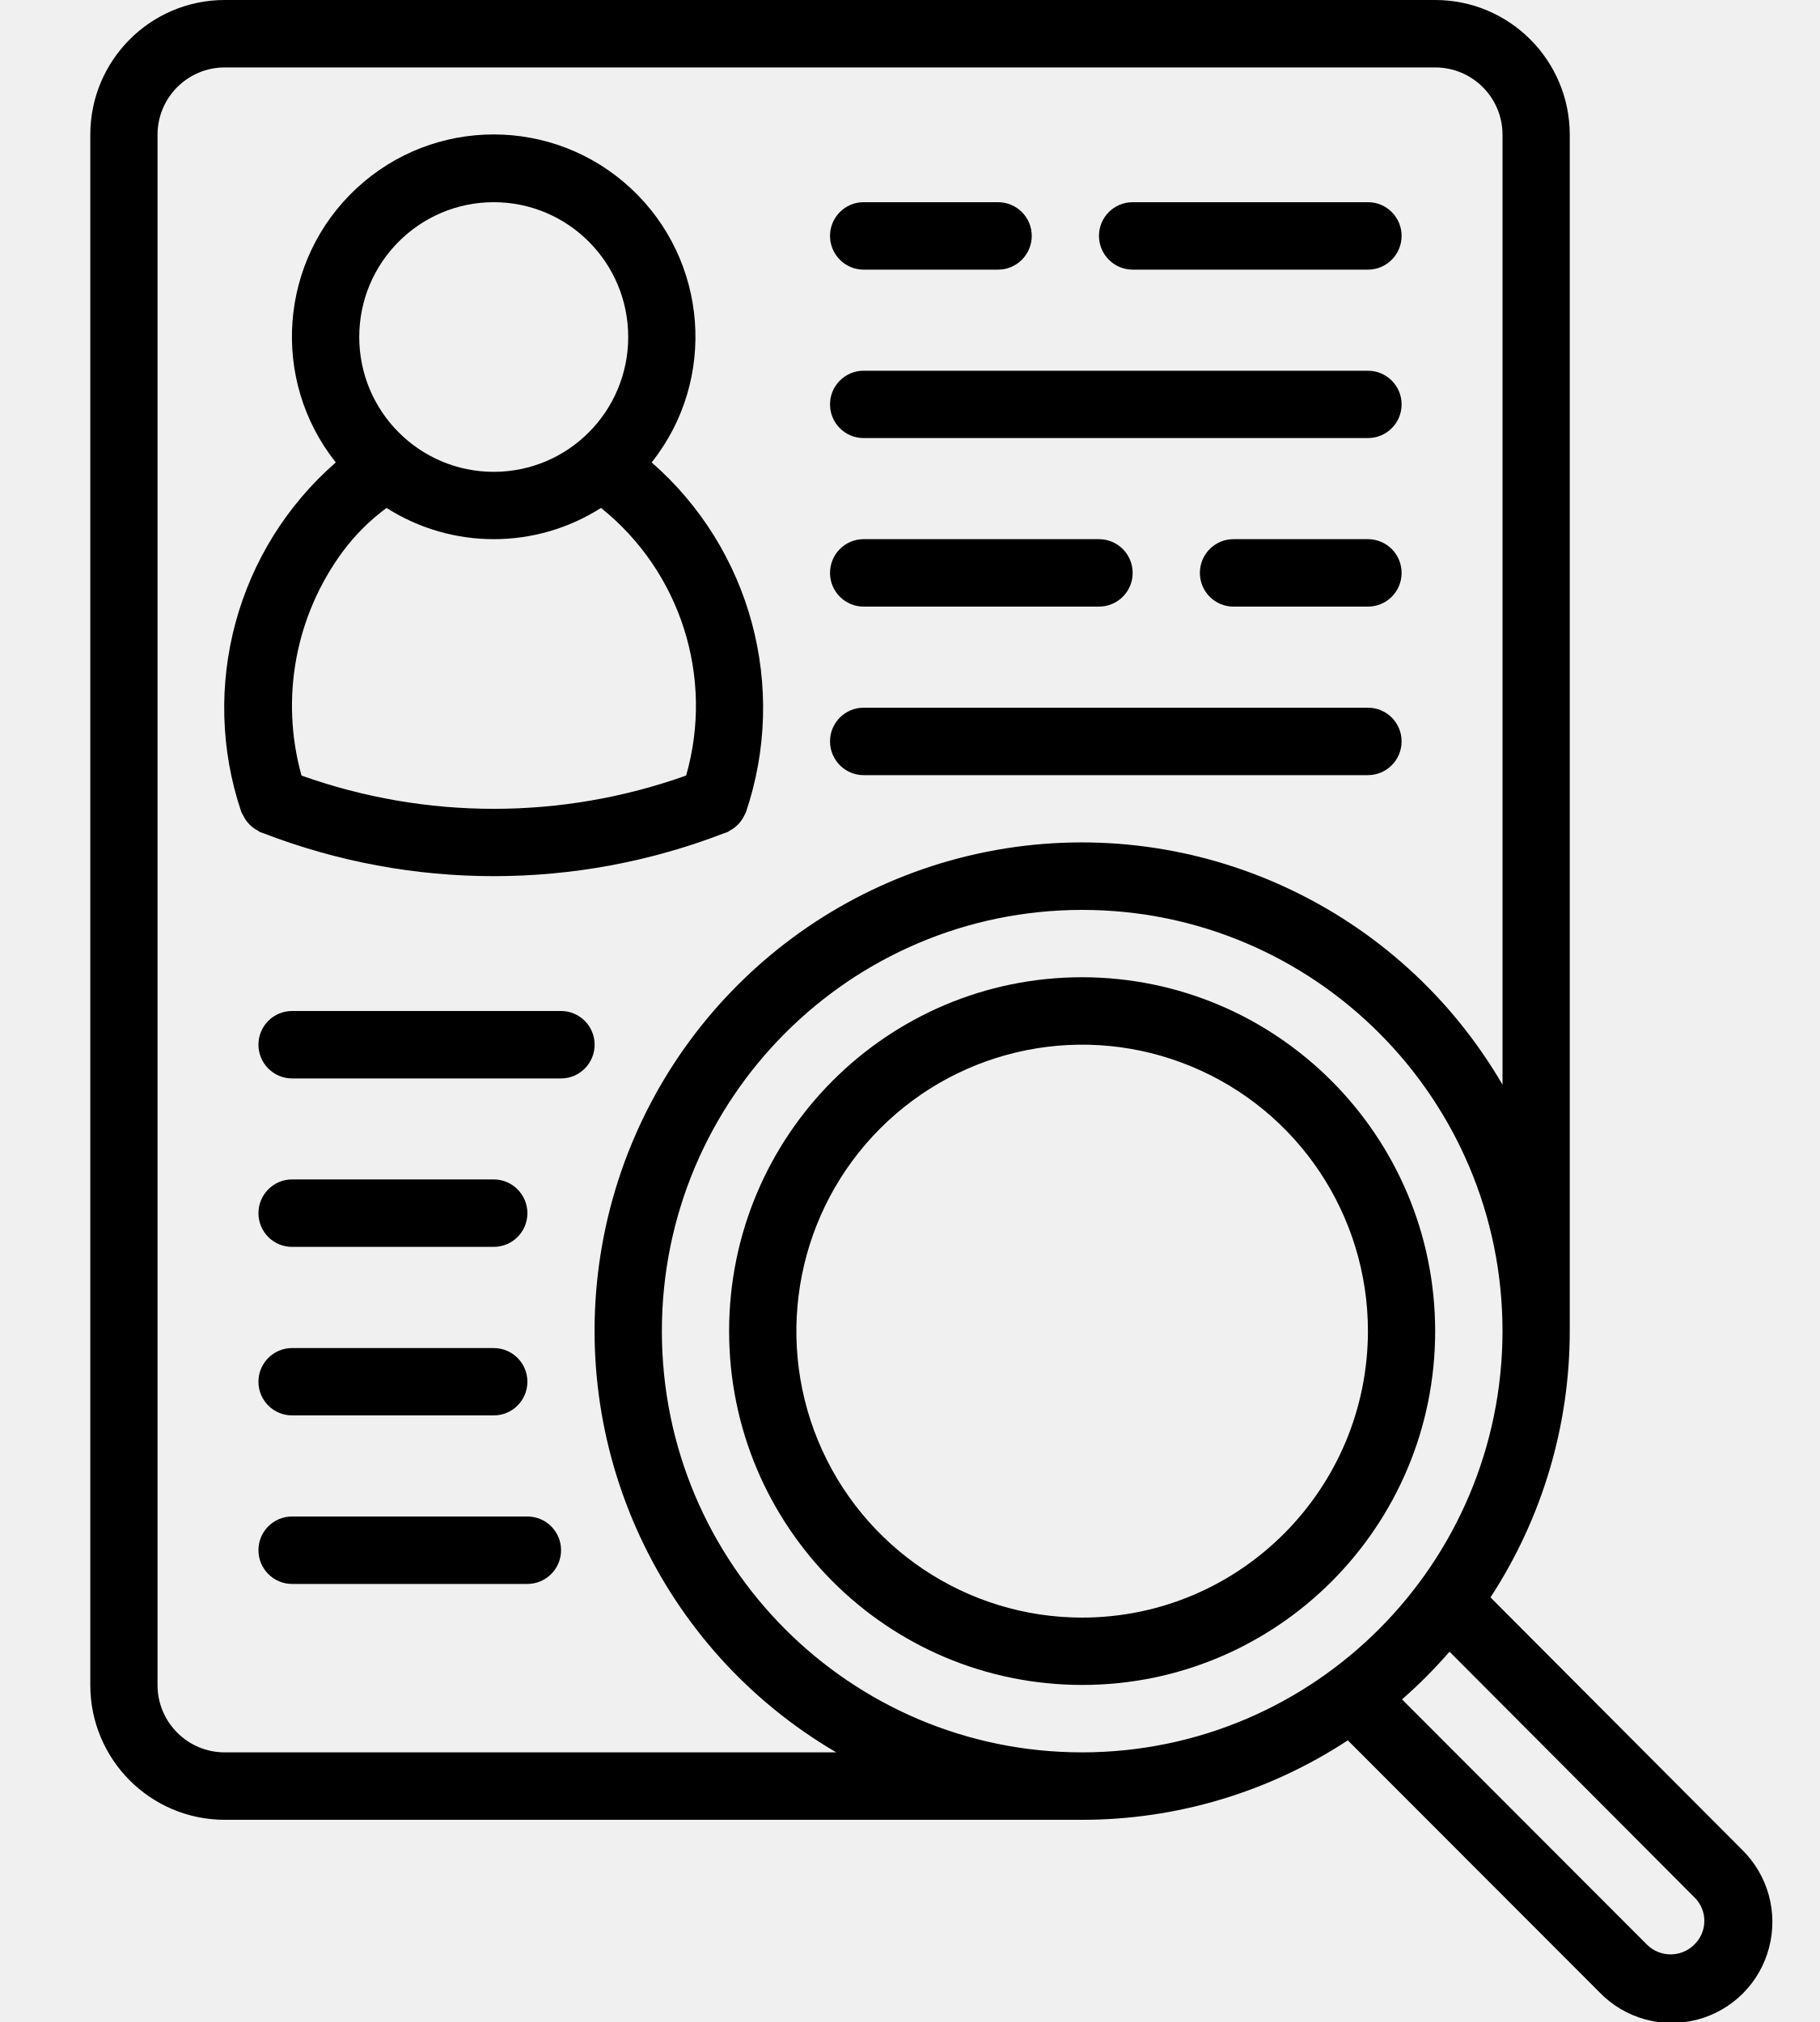
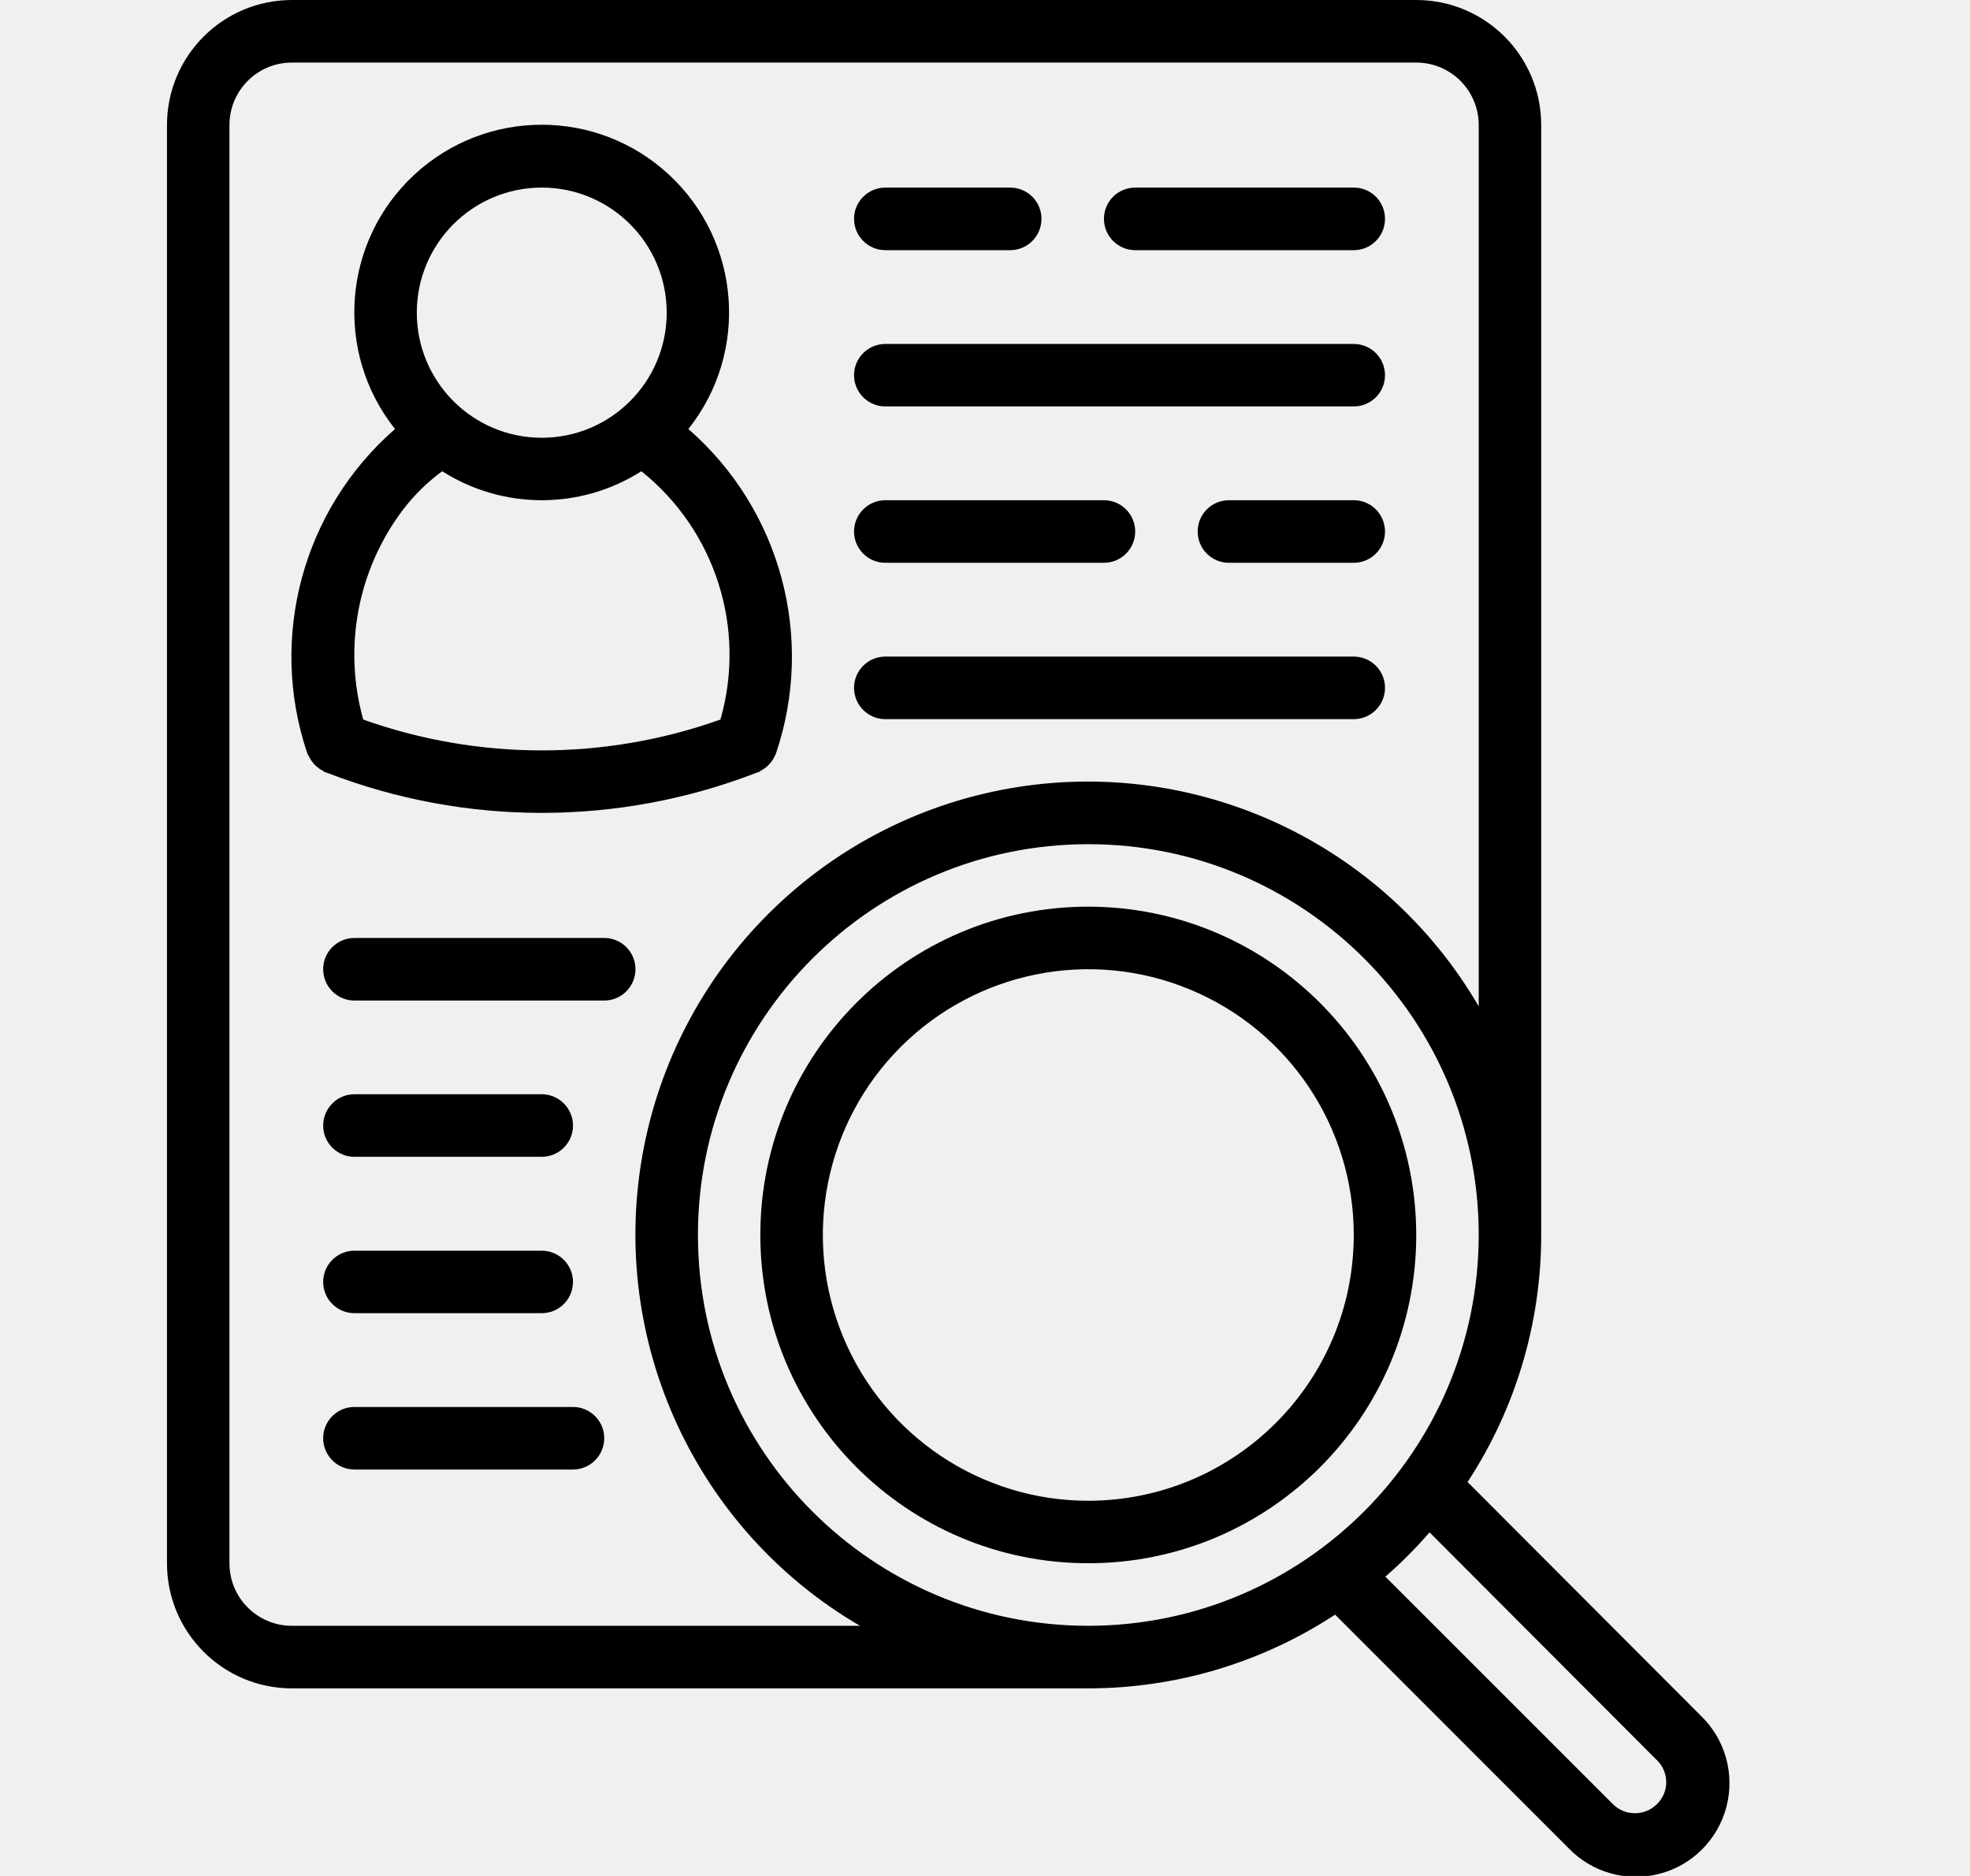
- <svg xmlns="http://www.w3.org/2000/svg" width="18" height="20" viewBox="0 0 18 20" fill="none">
-   <path d="M2.55 8.216C2.557 8.219 2.561 8.225 2.568 8.229C2.576 8.232 2.588 8.235 2.597 8.239L2.603 8.241C4.071 8.808 5.696 8.808 7.163 8.241L7.17 8.239C7.179 8.235 7.189 8.233 7.198 8.229C7.207 8.225 7.21 8.219 7.217 8.216C7.28 8.183 7.33 8.131 7.361 8.067C7.365 8.057 7.372 8.048 7.376 8.038C7.796 6.801 7.428 5.432 6.445 4.574C7.094 3.756 7.004 2.574 6.239 1.863C5.474 1.152 4.291 1.152 3.526 1.863C2.761 2.574 2.671 3.756 3.321 4.574C2.339 5.43 1.97 6.795 2.386 8.03C2.386 8.033 2.406 8.067 2.406 8.067C2.436 8.131 2.487 8.183 2.55 8.216ZM2.982 7.671C2.769 6.907 2.921 6.087 3.394 5.45C3.515 5.288 3.66 5.144 3.823 5.024C4.47 5.436 5.297 5.436 5.944 5.024C6.732 5.655 7.064 6.699 6.786 7.671C5.555 8.11 4.212 8.11 2.981 7.671H2.982ZM4.883 2C5.618 2 6.213 2.597 6.213 3.333C6.213 4.07 5.618 4.667 4.883 4.667C4.149 4.667 3.553 4.07 3.553 3.333C3.553 2.597 4.149 2 4.883 2Z" fill="black" />
-   <path d="M8.541 2.667H9.871C10.055 2.667 10.204 2.517 10.204 2.333C10.204 2.149 10.055 2 9.871 2H8.541C8.358 2 8.209 2.149 8.209 2.333C8.209 2.517 8.358 2.667 8.541 2.667Z" fill="black" />
-   <path d="M11.202 2.667H13.53C13.713 2.667 13.862 2.517 13.862 2.333C13.862 2.149 13.713 2 13.53 2H11.202C11.018 2 10.869 2.149 10.869 2.333C10.869 2.517 11.018 2.667 11.202 2.667Z" fill="black" />
-   <path d="M13.529 5.333H12.199C12.016 5.333 11.867 5.482 11.867 5.667C11.867 5.851 12.016 6 12.199 6H13.529C13.713 6 13.862 5.851 13.862 5.667C13.862 5.482 13.713 5.333 13.529 5.333Z" fill="black" />
-   <path d="M8.541 6H10.869C11.053 6 11.202 5.851 11.202 5.667C11.202 5.482 11.053 5.333 10.869 5.333H8.541C8.358 5.333 8.209 5.482 8.209 5.667C8.209 5.851 8.358 6 8.541 6Z" fill="black" />
-   <path d="M8.541 4.333H13.529C13.713 4.333 13.862 4.184 13.862 4C13.862 3.816 13.713 3.667 13.529 3.667H8.541C8.358 3.667 8.209 3.816 8.209 4C8.209 4.184 8.358 4.333 8.541 4.333Z" fill="black" />
-   <path d="M8.541 7.667H13.529C13.713 7.667 13.862 7.517 13.862 7.333C13.862 7.149 13.713 7 13.529 7H8.541C8.358 7 8.209 7.149 8.209 7.333C8.209 7.517 8.358 7.667 8.541 7.667Z" fill="black" />
-   <path d="M10.703 9.666C8.774 9.666 7.211 11.233 7.211 13.166C7.211 15.1 8.774 16.666 10.703 16.666C12.631 16.666 14.194 15.1 14.194 13.166C14.192 11.234 12.63 9.669 10.703 9.666ZM10.703 16C9.559 16 8.529 15.309 8.091 14.251C7.654 13.192 7.896 11.973 8.704 11.163C9.512 10.353 10.728 10.11 11.784 10.549C12.841 10.987 13.529 12.021 13.529 13.166C13.527 14.73 12.263 15.998 10.703 16Z" fill="black" />
-   <path d="M14.741 15.8C15.252 15.018 15.525 14.102 15.525 13.167V1.333C15.525 0.597 14.929 0 14.194 0H2.223C1.488 0 0.893 0.597 0.893 1.333V16.667C0.893 17.403 1.488 18 2.223 18H10.703C11.636 18 12.549 17.727 13.33 17.214L15.817 19.704C16.067 19.964 16.436 20.068 16.785 19.977C17.133 19.886 17.405 19.614 17.496 19.265C17.588 18.916 17.485 18.545 17.227 18.294L14.741 15.8ZM10.703 17.333C8.407 17.333 6.546 15.468 6.546 13.167C6.546 10.866 8.407 9 10.703 9C12.999 9 14.86 10.866 14.86 13.167C14.857 15.467 12.998 17.331 10.703 17.333ZM2.223 17.333C1.856 17.333 1.558 17.035 1.558 16.667V1.333C1.558 0.965 1.856 0.667 2.223 0.667H14.194C14.562 0.667 14.86 0.965 14.86 1.333V10.729C13.842 8.98 11.844 8.053 9.855 8.407C7.866 8.762 6.309 10.323 5.955 12.316C5.601 14.31 6.526 16.313 8.271 17.333H2.223ZM16.755 19.236C16.626 19.363 16.419 19.363 16.29 19.236L13.866 16.809C14.033 16.663 14.19 16.505 14.336 16.337L16.758 18.767C16.821 18.828 16.857 18.913 16.856 19.002C16.856 19.09 16.819 19.175 16.755 19.236Z" fill="black" />
-   <path d="M5.549 10H2.888C2.705 10 2.556 10.149 2.556 10.333C2.556 10.517 2.705 10.667 2.888 10.667H5.549C5.732 10.667 5.881 10.517 5.881 10.333C5.881 10.149 5.732 10 5.549 10Z" fill="black" />
-   <path d="M5.216 15H2.888C2.705 15 2.556 15.149 2.556 15.333C2.556 15.517 2.705 15.667 2.888 15.667H5.216C5.4 15.667 5.549 15.517 5.549 15.333C5.549 15.149 5.4 15 5.216 15Z" fill="black" />
-   <path d="M4.883 11.666H2.888C2.705 11.666 2.556 11.816 2.556 12C2.556 12.184 2.705 12.333 2.888 12.333H4.883C5.067 12.333 5.216 12.184 5.216 12C5.216 11.816 5.067 11.666 4.883 11.666Z" fill="black" />
-   <path d="M4.883 13.334H2.888C2.705 13.334 2.556 13.483 2.556 13.667C2.556 13.851 2.705 14 2.888 14H4.883C5.067 14 5.216 13.851 5.216 13.667C5.216 13.483 5.067 13.334 4.883 13.334Z" fill="black" />
+ <svg xmlns="http://www.w3.org/2000/svg" width="21" height="20" viewBox="0 0 21 20" fill="none">
+   <g clip-path="url(#clip0)">
+     <path d="M3.439 8.216C3.446 8.219 3.45 8.225 3.457 8.229C3.465 8.232 3.477 8.235 3.486 8.239L3.492 8.241C4.961 8.808 6.589 8.808 8.058 8.241L8.064 8.239C8.073 8.235 8.084 8.233 8.093 8.229C8.102 8.225 8.104 8.219 8.111 8.216C8.174 8.183 8.225 8.131 8.255 8.067C8.26 8.057 8.267 8.048 8.27 8.038C8.691 6.801 8.323 5.432 7.338 4.574C7.988 3.756 7.898 2.574 7.132 1.863C6.366 1.152 5.183 1.152 4.416 1.863C3.65 2.574 3.561 3.756 4.211 4.574C3.228 5.43 2.859 6.795 3.275 8.03C3.275 8.033 3.295 8.067 3.295 8.067C3.325 8.131 3.376 8.183 3.439 8.216ZM3.872 7.671C3.658 6.907 3.81 6.087 4.284 5.45C4.405 5.288 4.55 5.144 4.714 5.024C5.362 5.436 6.189 5.436 6.837 5.024C7.626 5.655 7.958 6.699 7.68 7.671C6.448 8.11 5.103 8.11 3.871 7.671H3.872ZM5.775 2C6.511 2 7.107 2.597 7.107 3.333C7.107 4.07 6.511 4.667 5.775 4.667C5.04 4.667 4.443 4.07 4.443 3.333C4.443 2.597 5.04 2 5.775 2Z" fill="black" />
+     <path d="M9.437 2.667H10.769C10.953 2.667 11.102 2.517 11.102 2.333C11.102 2.149 10.953 2 10.769 2H9.437C9.254 2 9.104 2.149 9.104 2.333C9.104 2.517 9.254 2.667 9.437 2.667Z" fill="black" />
+     <path d="M12.101 2.667H14.432C14.616 2.667 14.764 2.517 14.764 2.333C14.764 2.149 14.616 2 14.432 2H12.101C11.917 2 11.768 2.149 11.768 2.333C11.768 2.517 11.917 2.667 12.101 2.667Z" fill="black" />
+     <path d="M14.431 5.333H13.1C12.916 5.333 12.767 5.482 12.767 5.667C12.767 5.851 12.916 6 13.1 6H14.431C14.615 6 14.764 5.851 14.764 5.667C14.764 5.482 14.615 5.333 14.431 5.333Z" fill="black" />
+     <path d="M9.437 6H11.768C11.952 6 12.101 5.851 12.101 5.667C12.101 5.482 11.952 5.333 11.768 5.333H9.437C9.254 5.333 9.104 5.482 9.104 5.667C9.104 5.851 9.254 6 9.437 6Z" fill="black" />
+     <path d="M9.437 4.333H14.431C14.615 4.333 14.764 4.184 14.764 4C14.764 3.816 14.615 3.667 14.431 3.667H9.437C9.254 3.667 9.104 3.816 9.104 4C9.104 4.184 9.254 4.333 9.437 4.333Z" fill="black" />
+     <path d="M9.437 7.667H14.431C14.615 7.667 14.764 7.517 14.764 7.333C14.764 7.149 14.615 7 14.431 7H9.437C9.254 7 9.104 7.149 9.104 7.333C9.104 7.517 9.254 7.667 9.437 7.667Z" fill="black" />
+     <path d="M11.601 9.666C9.671 9.666 8.105 11.233 8.105 13.166C8.105 15.1 9.671 16.666 11.601 16.666C13.532 16.666 15.097 15.1 15.097 13.166C15.095 11.234 13.531 9.669 11.601 9.666ZM11.601 16C10.457 16 9.425 15.309 8.987 14.251C8.549 13.192 8.791 11.973 9.6 11.163C10.41 10.353 11.627 10.11 12.684 10.549C13.742 10.987 14.431 12.021 14.431 13.166C14.43 14.73 13.164 15.998 11.601 16Z" fill="black" />
+     <path d="M15.644 15.8C16.157 15.018 16.429 14.102 16.429 13.167V1.333C16.429 0.597 15.833 0 15.097 0H3.112C2.376 0 1.78 0.597 1.78 1.333V16.667C1.78 17.403 2.376 18 3.112 18H11.601C12.536 18 13.45 17.727 14.232 17.214L16.721 19.704C16.971 19.964 17.342 20.068 17.69 19.977C18.039 19.886 18.311 19.614 18.403 19.265C18.495 18.916 18.392 18.545 18.133 18.294L15.644 15.8ZM11.601 17.333C9.303 17.333 7.44 15.468 7.44 13.167C7.44 10.866 9.303 9 11.601 9C13.9 9 15.763 10.866 15.763 13.167C15.761 15.467 13.899 17.331 11.601 17.333ZM3.112 17.333C2.744 17.333 2.446 17.035 2.446 16.667V1.333C2.446 0.965 2.744 0.667 3.112 0.667H15.097C15.465 0.667 15.763 0.965 15.763 1.333V10.729C14.744 8.98 12.744 8.053 10.752 8.407C8.761 8.762 7.202 10.323 6.848 12.316C6.494 14.31 7.42 16.313 9.167 17.333H3.112ZM17.661 19.236C17.532 19.363 17.324 19.363 17.195 19.236L14.768 16.809C14.936 16.663 15.093 16.505 15.239 16.337L17.664 18.767C17.727 18.828 17.762 18.913 17.762 19.002C17.762 19.09 17.725 19.175 17.661 19.236Z" fill="black" />
+     <path d="M6.441 10H3.778C3.594 10 3.445 10.149 3.445 10.333C3.445 10.517 3.594 10.667 3.778 10.667H6.441C6.625 10.667 6.774 10.517 6.774 10.333C6.774 10.149 6.625 10 6.441 10Z" fill="black" />
+     <path d="M6.108 15H3.778C3.594 15 3.445 15.149 3.445 15.333C3.445 15.517 3.594 15.667 3.778 15.667H6.108C6.292 15.667 6.441 15.517 6.441 15.333C6.441 15.149 6.292 15 6.108 15Z" fill="black" />
+     <path d="M5.775 11.666H3.778C3.594 11.666 3.445 11.816 3.445 12C3.445 12.184 3.594 12.333 3.778 12.333H5.775C5.959 12.333 6.108 12.184 6.108 12C6.108 11.816 5.959 11.666 5.775 11.666Z" fill="black" />
+     <path d="M5.775 13.334H3.778C3.594 13.334 3.445 13.483 3.445 13.667C3.445 13.851 3.594 14 3.778 14H5.775C5.959 14 6.108 13.851 6.108 13.667C6.108 13.483 5.959 13.334 5.775 13.334Z" fill="black" />
+   </g>
+   <defs>
+     <clipPath id="clip0">
+       <rect width="19.976" height="20" fill="white" transform="translate(0.11499)" />
+     </clipPath>
+   </defs>
</svg>
